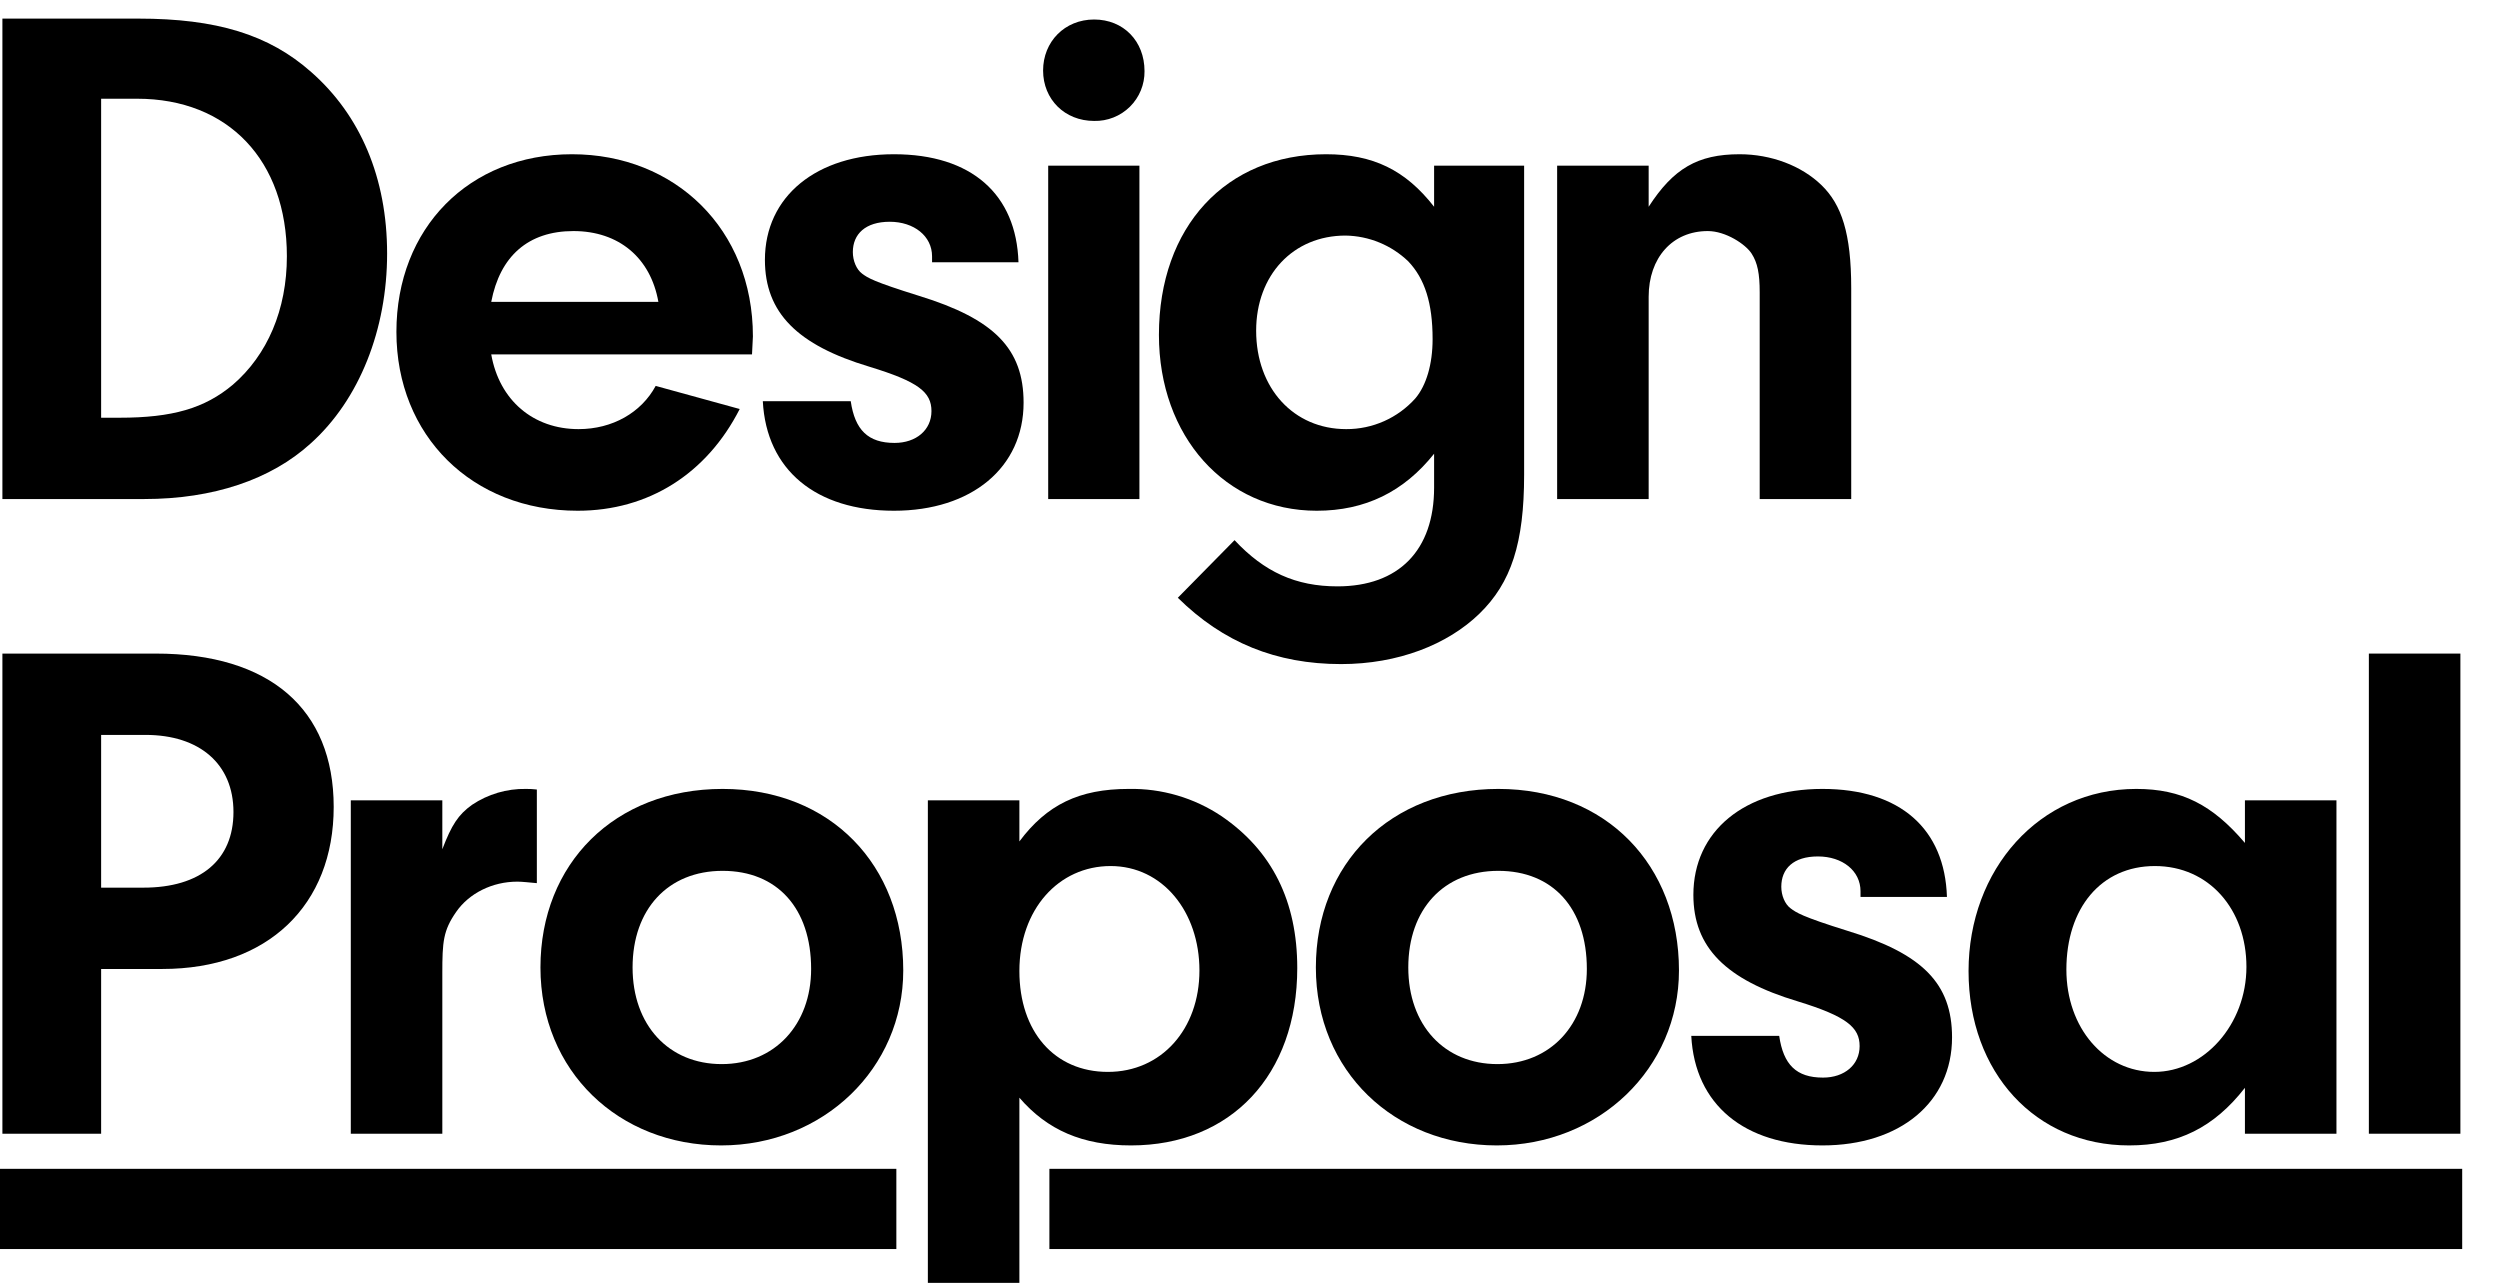
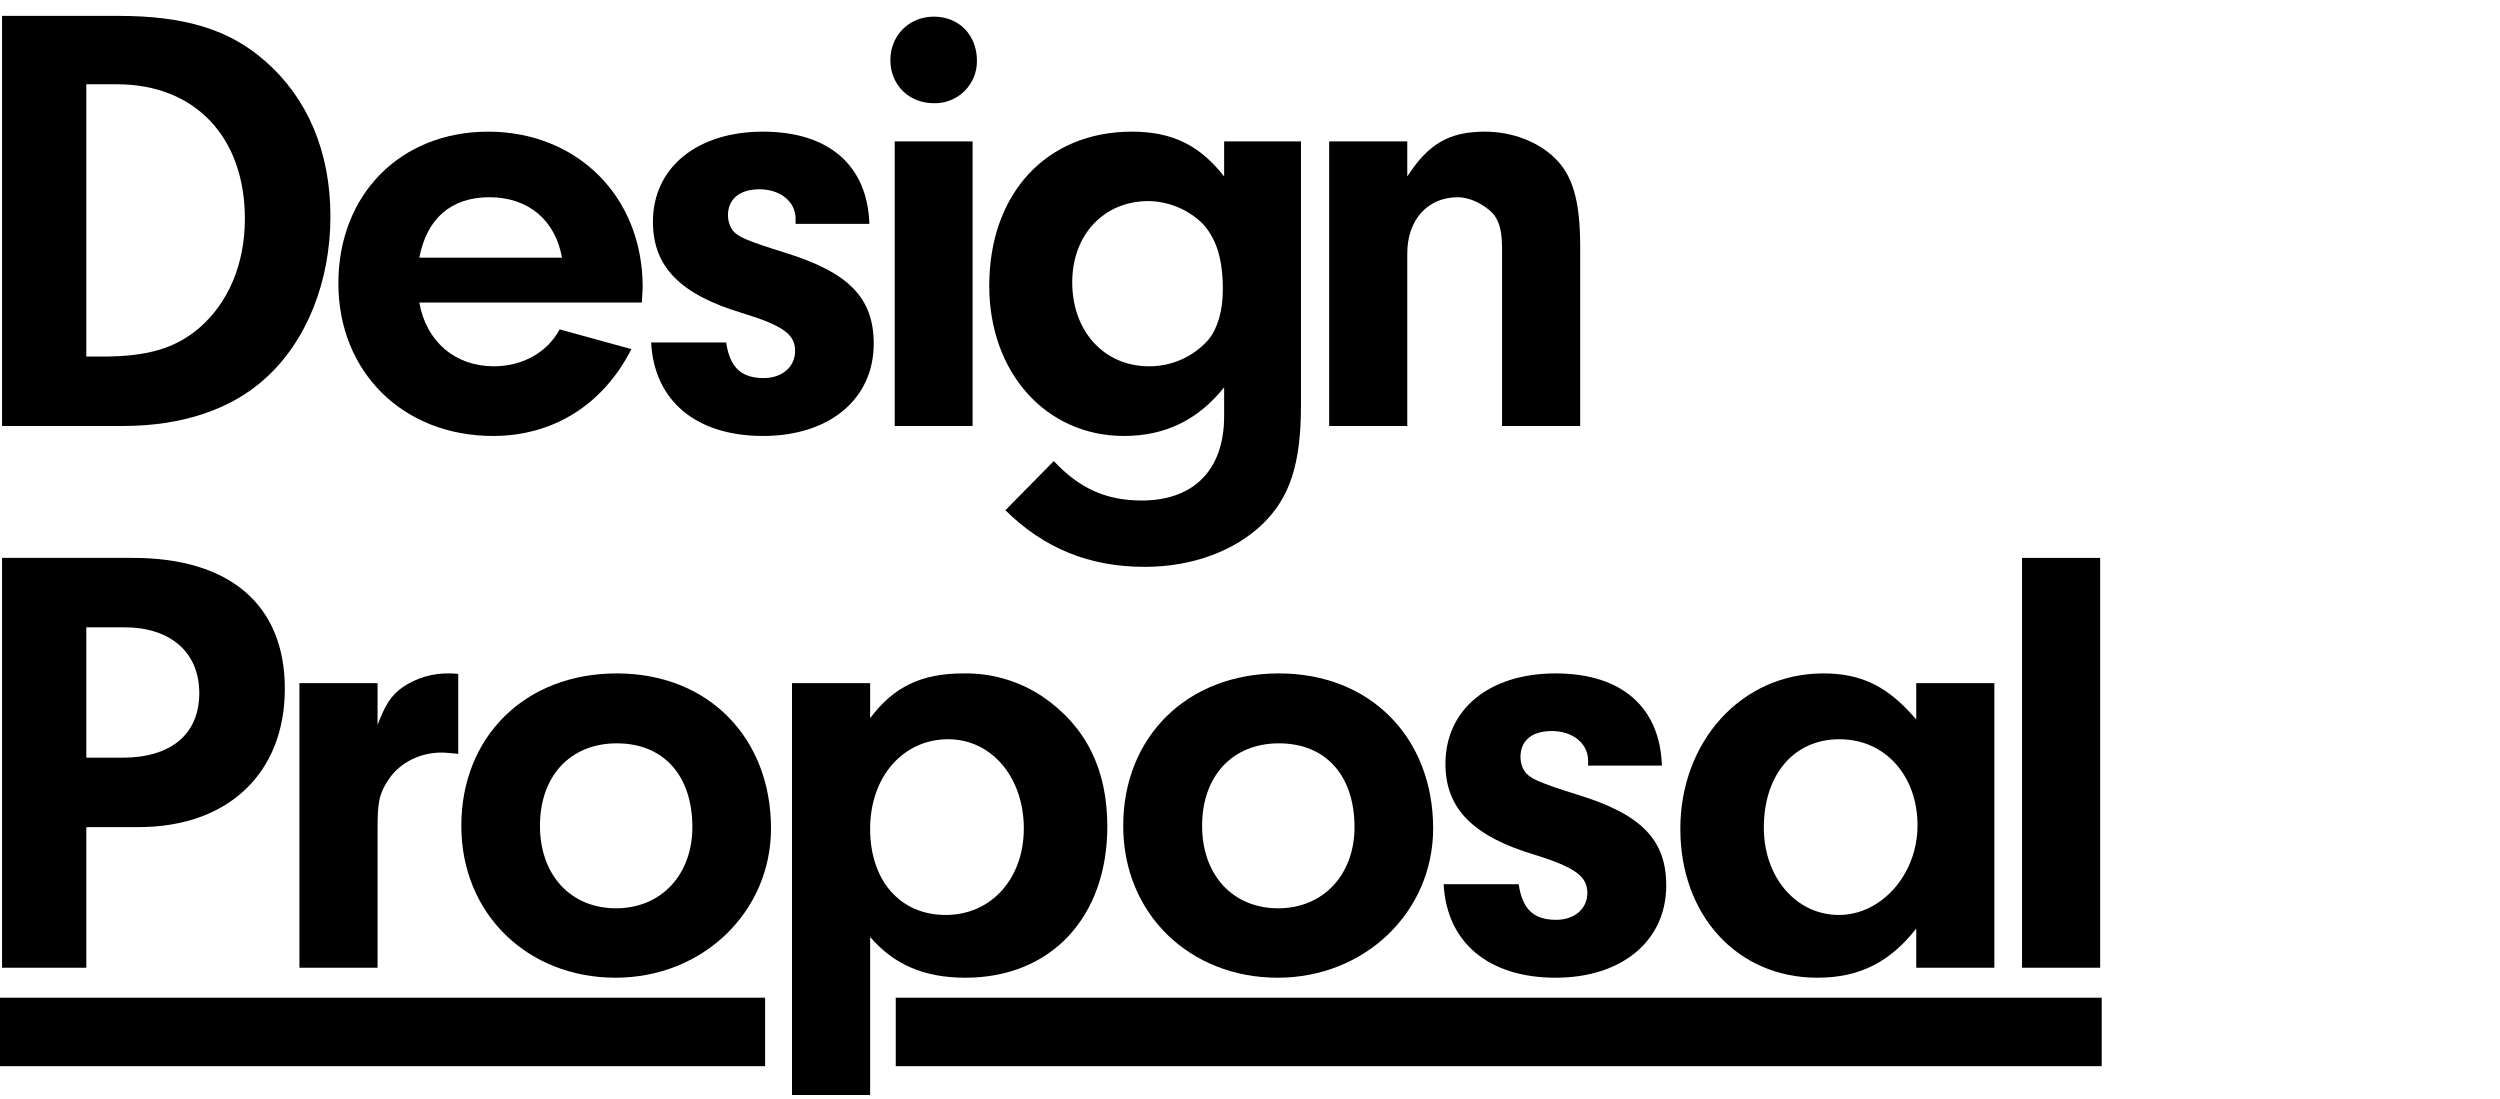
- <svg xmlns="http://www.w3.org/2000/svg" id="Layer_1" data-name="Layer 1" width="833.1" height="429" viewBox="0 0 833.1 429">
+ <svg xmlns="http://www.w3.org/2000/svg" id="Layer_1" data-name="Layer 1" width="976" height="429" viewBox="0 0 976 429">
  <rect y="389.5" width="298.7" height="26.73" />
  <rect x="349.7" y="389.5" width="470.8" height="26.73" />
  <path d="M.8,6.2H46.1c26,0,43.5,5.3,57.6,17.8C120.1,38.4,129,59.3,129,84.5s-9.2,48.7-25.5,63.3c-13.2,12-32.4,18.5-55.4,18.5H.8Zm32.9,133h6.2c17.5,0,28.3-3.1,37.7-11,11.5-9.9,18-25,18-42.8,0-31.9-19.5-52.5-49.9-52.5h-12Z" />
  <path d="M163.7,118.1c2.7,15.3,14,24.9,29.1,24.9,11.3,0,20.9-5.5,25.7-14.4l28,7.7c-11,21.6-30.4,33.9-54,33.9-35.2,0-60.4-25-60.4-59.6s24.2-59.2,58.5-59.2,60.3,24.9,60.3,60.7l-.3,6Zm55.7-17.5C216.8,85.9,206.2,77,191.1,77s-24.5,8.4-27.4,23.6Z" />
  <path d="M310.6,87.4v-2c0-6.7-6-11.5-14.1-11.5S284.2,78,284.2,84c0,2.9,1.2,5.8,3.1,7.2s3.6,2.6,19,7.4c25,7.7,34.8,17.6,34.8,35.6,0,21.6-17.3,36-43.2,36s-42.5-13.5-43.7-36.5h29.3c1.4,9.6,5.8,13.9,14.6,13.9,7.2,0,12.3-4.3,12.3-10.6s-4.3-9.8-20.7-14.8c-24-7.2-34.8-18-34.8-35.6,0-21.1,17.1-35.2,43-35.2s40.8,13.4,41.5,36Z" />
  <path d="M381.4,23.7a16.4,16.4,0,0,1-16.8,16.6c-9.8,0-17-7.2-17-16.8s7.2-17,17-17S381.4,13.7,381.4,23.7Zm-1.7,142.6H349.3V55.2h30.4Z" />
  <path d="M477.9,55.2h30v103c0,22.8-4.3,36-14.9,46.3s-27.1,16.8-46.1,16.8c-21.6,0-39.3-7.2-54.4-22.1L411.4,180c9.9,10.6,20.4,15.4,34.3,15.4,20.4,0,32.2-12,32.2-32.9V151.2c-10.1,12.7-23,19-39.1,19-30.5,0-52.6-24.8-52.6-58.6,0-36,22.3-60.2,55.7-60.2,15.6,0,26.4,5.2,36,17.5Zm-59.3,55c0,19.2,12.5,32.8,30,32.8a30.7,30.7,0,0,0,23.1-10.3c3.6-4.3,5.7-11.3,5.7-19.7,0-12-2.6-20.1-8.1-25.9a30.9,30.9,0,0,0-20.9-8.6C430.9,78.5,418.6,91.7,418.6,110.2Z" />
  <path d="M549.4,55.2V68.9c8.2-12.7,16.3-17.5,30.3-17.5,10.5,0,20.6,3.8,27.3,10.3s9.9,16.1,9.9,34.3v70.3H586.4V97.4c0-6.2-.7-9.8-2.7-12.9S575.1,77,569.1,77c-11.8,0-19.7,8.9-19.7,21.9v67.4H518.9V55.2Z" />
  <path d="M33.7,377.8H.8v-160H51.9c37.9,0,59.3,18.4,59.3,51.1s-21.9,54-57.1,54H33.7Zm14.1-82c19,0,30-9.2,30-25.2s-11.3-25.7-29.3-25.7H33.7v50.9Z" />
  <path d="M147.4,266.7V283c3.1-8.1,5.3-11.5,9.9-14.8a31.3,31.3,0,0,1,18-5.3,28.8,28.8,0,0,1,3.6.2v31.2c-2.4-.2-4.8-.5-6.5-.5-8.4,0-16.1,3.9-20.4,10.1s-4.6,9.9-4.6,20.4v53.5H116.9V266.7Z" />
  <path d="M301,323.4c0,32.6-26.6,58.3-60.7,58.3s-60.2-24.7-60.2-59.3,24.7-59.5,60.7-59.5S301,288.3,301,323.4Zm-90.2-1c0,19.2,12,32.2,29.7,32.2s29.8-13.2,29.8-31.7c0-20.2-11.3-32.7-29.5-32.7S210.8,303,210.8,322.4Z" />
  <path d="M339.7,266.7v13.7c9.1-12.2,19.9-17.5,36.4-17.5a53.8,53.8,0,0,1,31,9.1c16.8,11.5,25.2,28.3,25.2,50.6,0,35.6-22.1,59.1-55.4,59.1-16.1,0-27.9-5.1-37.2-15.9v61.7H309.2V266.7Zm0,56.9c0,20.2,11.7,33.6,29.5,33.6s30.5-14.2,30.5-33.8-12.3-34.8-29.6-34.8S339.7,303,339.7,323.6Z" />
  <path d="M559.5,323.4c0,32.6-26.6,58.3-60.7,58.3s-60.3-24.7-60.3-59.3,24.8-59.5,60.8-59.5S559.5,288.3,559.5,323.4Zm-90.2-1c0,19.2,12,32.2,29.7,32.2s29.8-13.2,29.8-31.7c0-20.2-11.3-32.7-29.5-32.7S469.3,303,469.3,322.4Z" />
  <path d="M620,298.9V297c0-6.8-6-11.6-14.2-11.6s-12.2,4.1-12.2,10.1c0,2.9,1.2,5.8,3.1,7.2s3.6,2.7,19,7.5c24.9,7.6,34.8,17.5,34.8,35.5,0,21.6-17.3,36-43.2,36s-42.5-13.5-43.7-36.5h29.3c1.4,9.6,5.7,13.9,14.6,13.9,7.2,0,12.2-4.3,12.2-10.5s-4.3-9.9-20.6-14.9c-24-7.2-34.8-18-34.8-35.5,0-21.2,17-35.3,43-35.3s40.8,13.4,41.5,36Z" />
  <path d="M748.1,266.7h30.5V377.8H748.1V362.5c-10.3,13.2-22.3,19.2-38.6,19.2-31.2,0-53.5-24.3-53.5-58.1s23.5-60.7,55.9-60.7c15.1,0,25.4,5.3,36.2,18Zm-59.5,56.4c0,19.5,12.7,34.1,29.3,34.1s30.7-15.8,30.7-35-12.5-33.6-30.5-33.6S688.6,302.7,688.6,323.1Z" />
  <path d="M789.4,377.8v-160h30.5v160Z" />
</svg>
